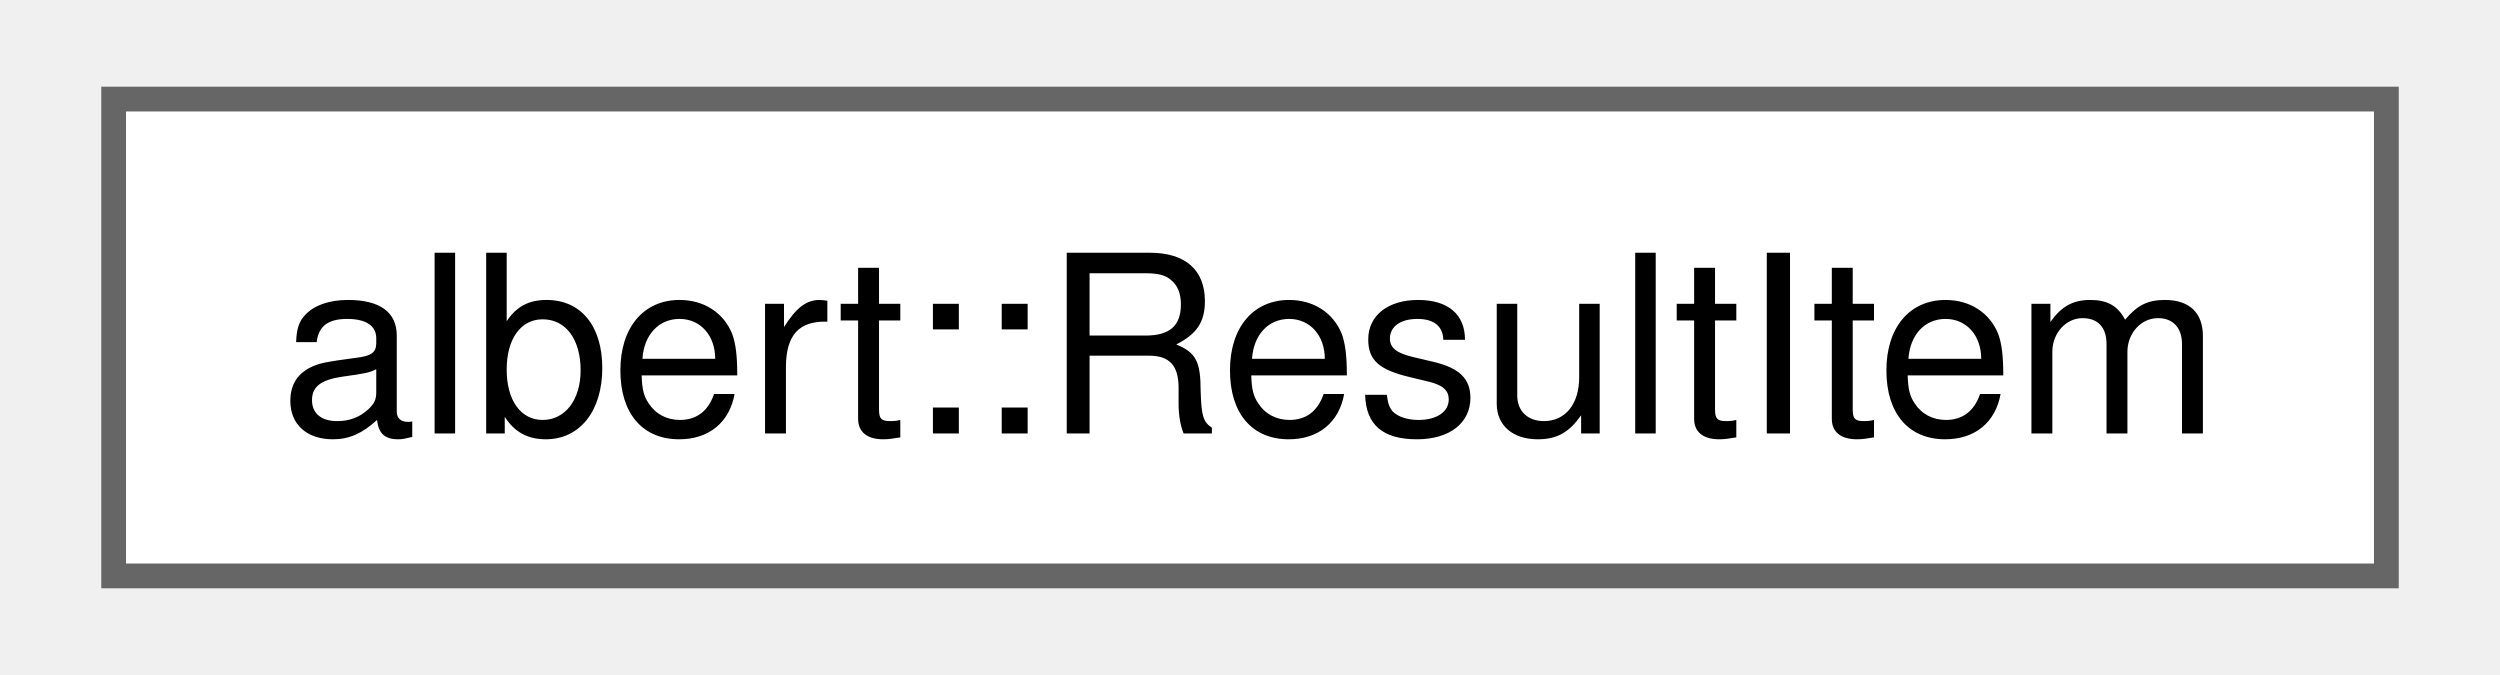
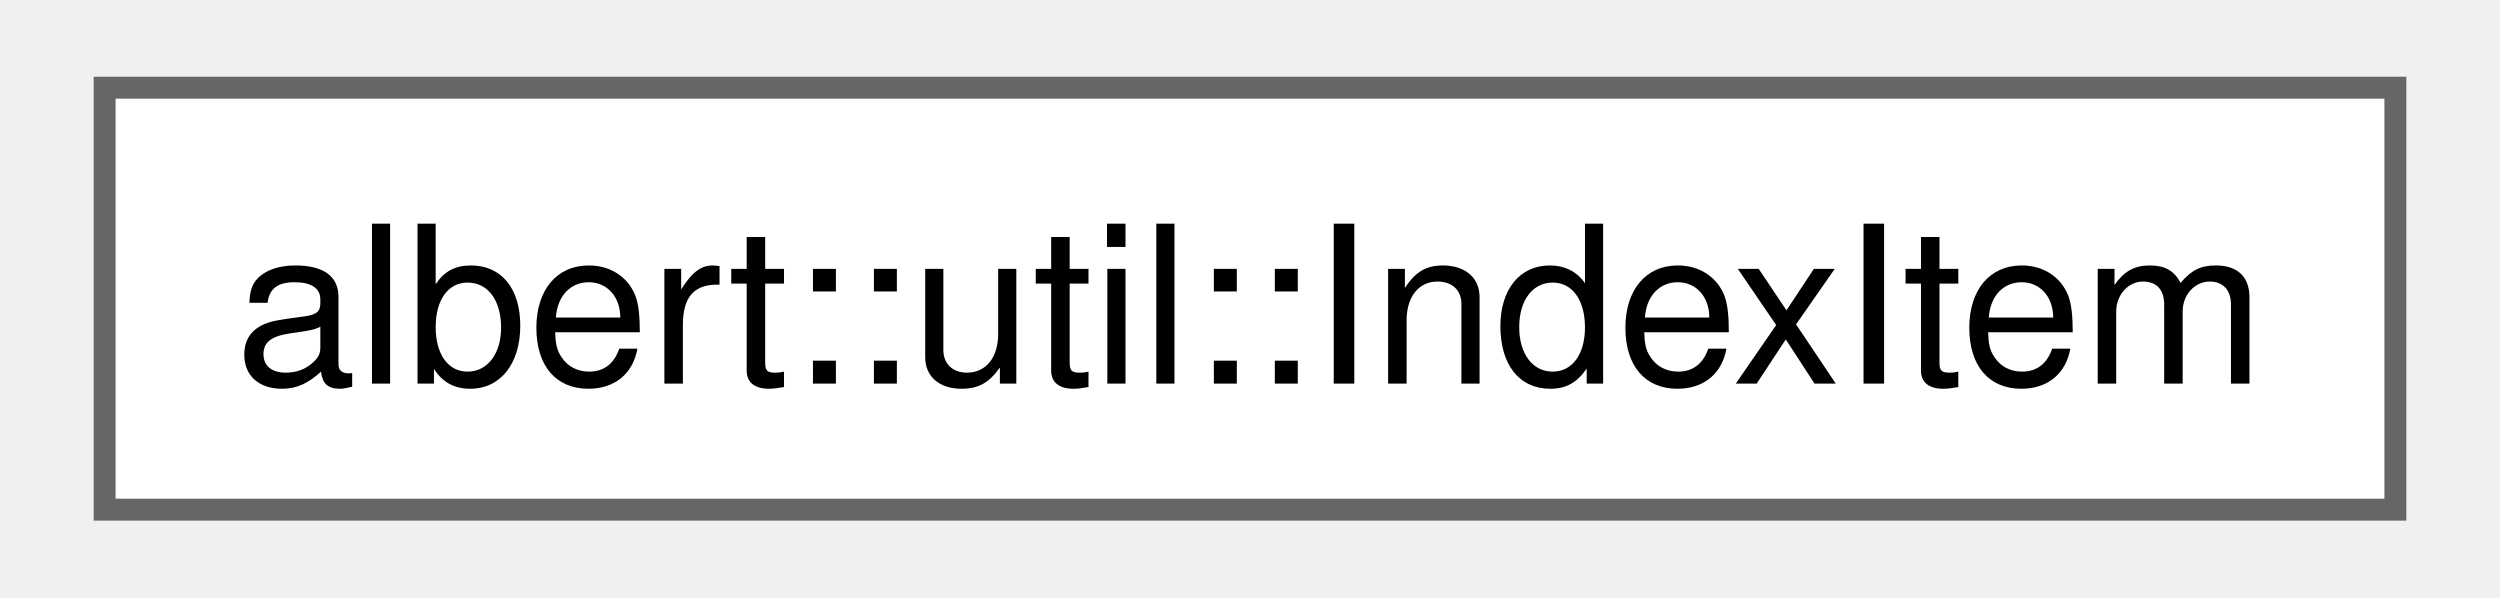
- <svg xmlns="http://www.w3.org/2000/svg" xmlns:xlink="http://www.w3.org/1999/xlink" width="100pt" height="27pt" viewBox="0.00 0.00 99.75 27.25">
+ <svg xmlns="http://www.w3.org/2000/svg" xmlns:xlink="http://www.w3.org/1999/xlink" width="113pt" height="27pt" viewBox="0.00 0.00 112.50 27.25">
  <g id="graph0" class="graph" transform="scale(1 1) rotate(0) translate(4 23.25)">
    <g id="Node000000" class="node">
      <g id="a_Node000000">
-         <a xlink:href="classalbert_1_1ResultItem.html" target="_top" xlink:title=" ">
-           <polygon fill="white" stroke="#666666" points="91.75,-19.25 0,-19.25 0,0 91.75,0 91.75,-19.25" />
-           <text text-anchor="middle" x="45.88" y="-5.75" font-family="Helvetica,sans-Serif" font-size="10.00">albert::ResultItem</text>
+         <a xlink:href="classalbert_1_1util_1_1IndexItem.html" target="_top" xlink:title="An item utlized by ItemIndex.">
+           <polygon fill="white" stroke="#666666" points="104.5,-19.25 0,-19.25 0,0 104.5,0 104.5,-19.25" />
+           <text text-anchor="middle" x="52.25" y="-5.75" font-family="Helvetica,sans-Serif" font-size="10.00">albert::util::IndexItem</text>
        </a>
      </g>
    </g>
  </g>
</svg>
